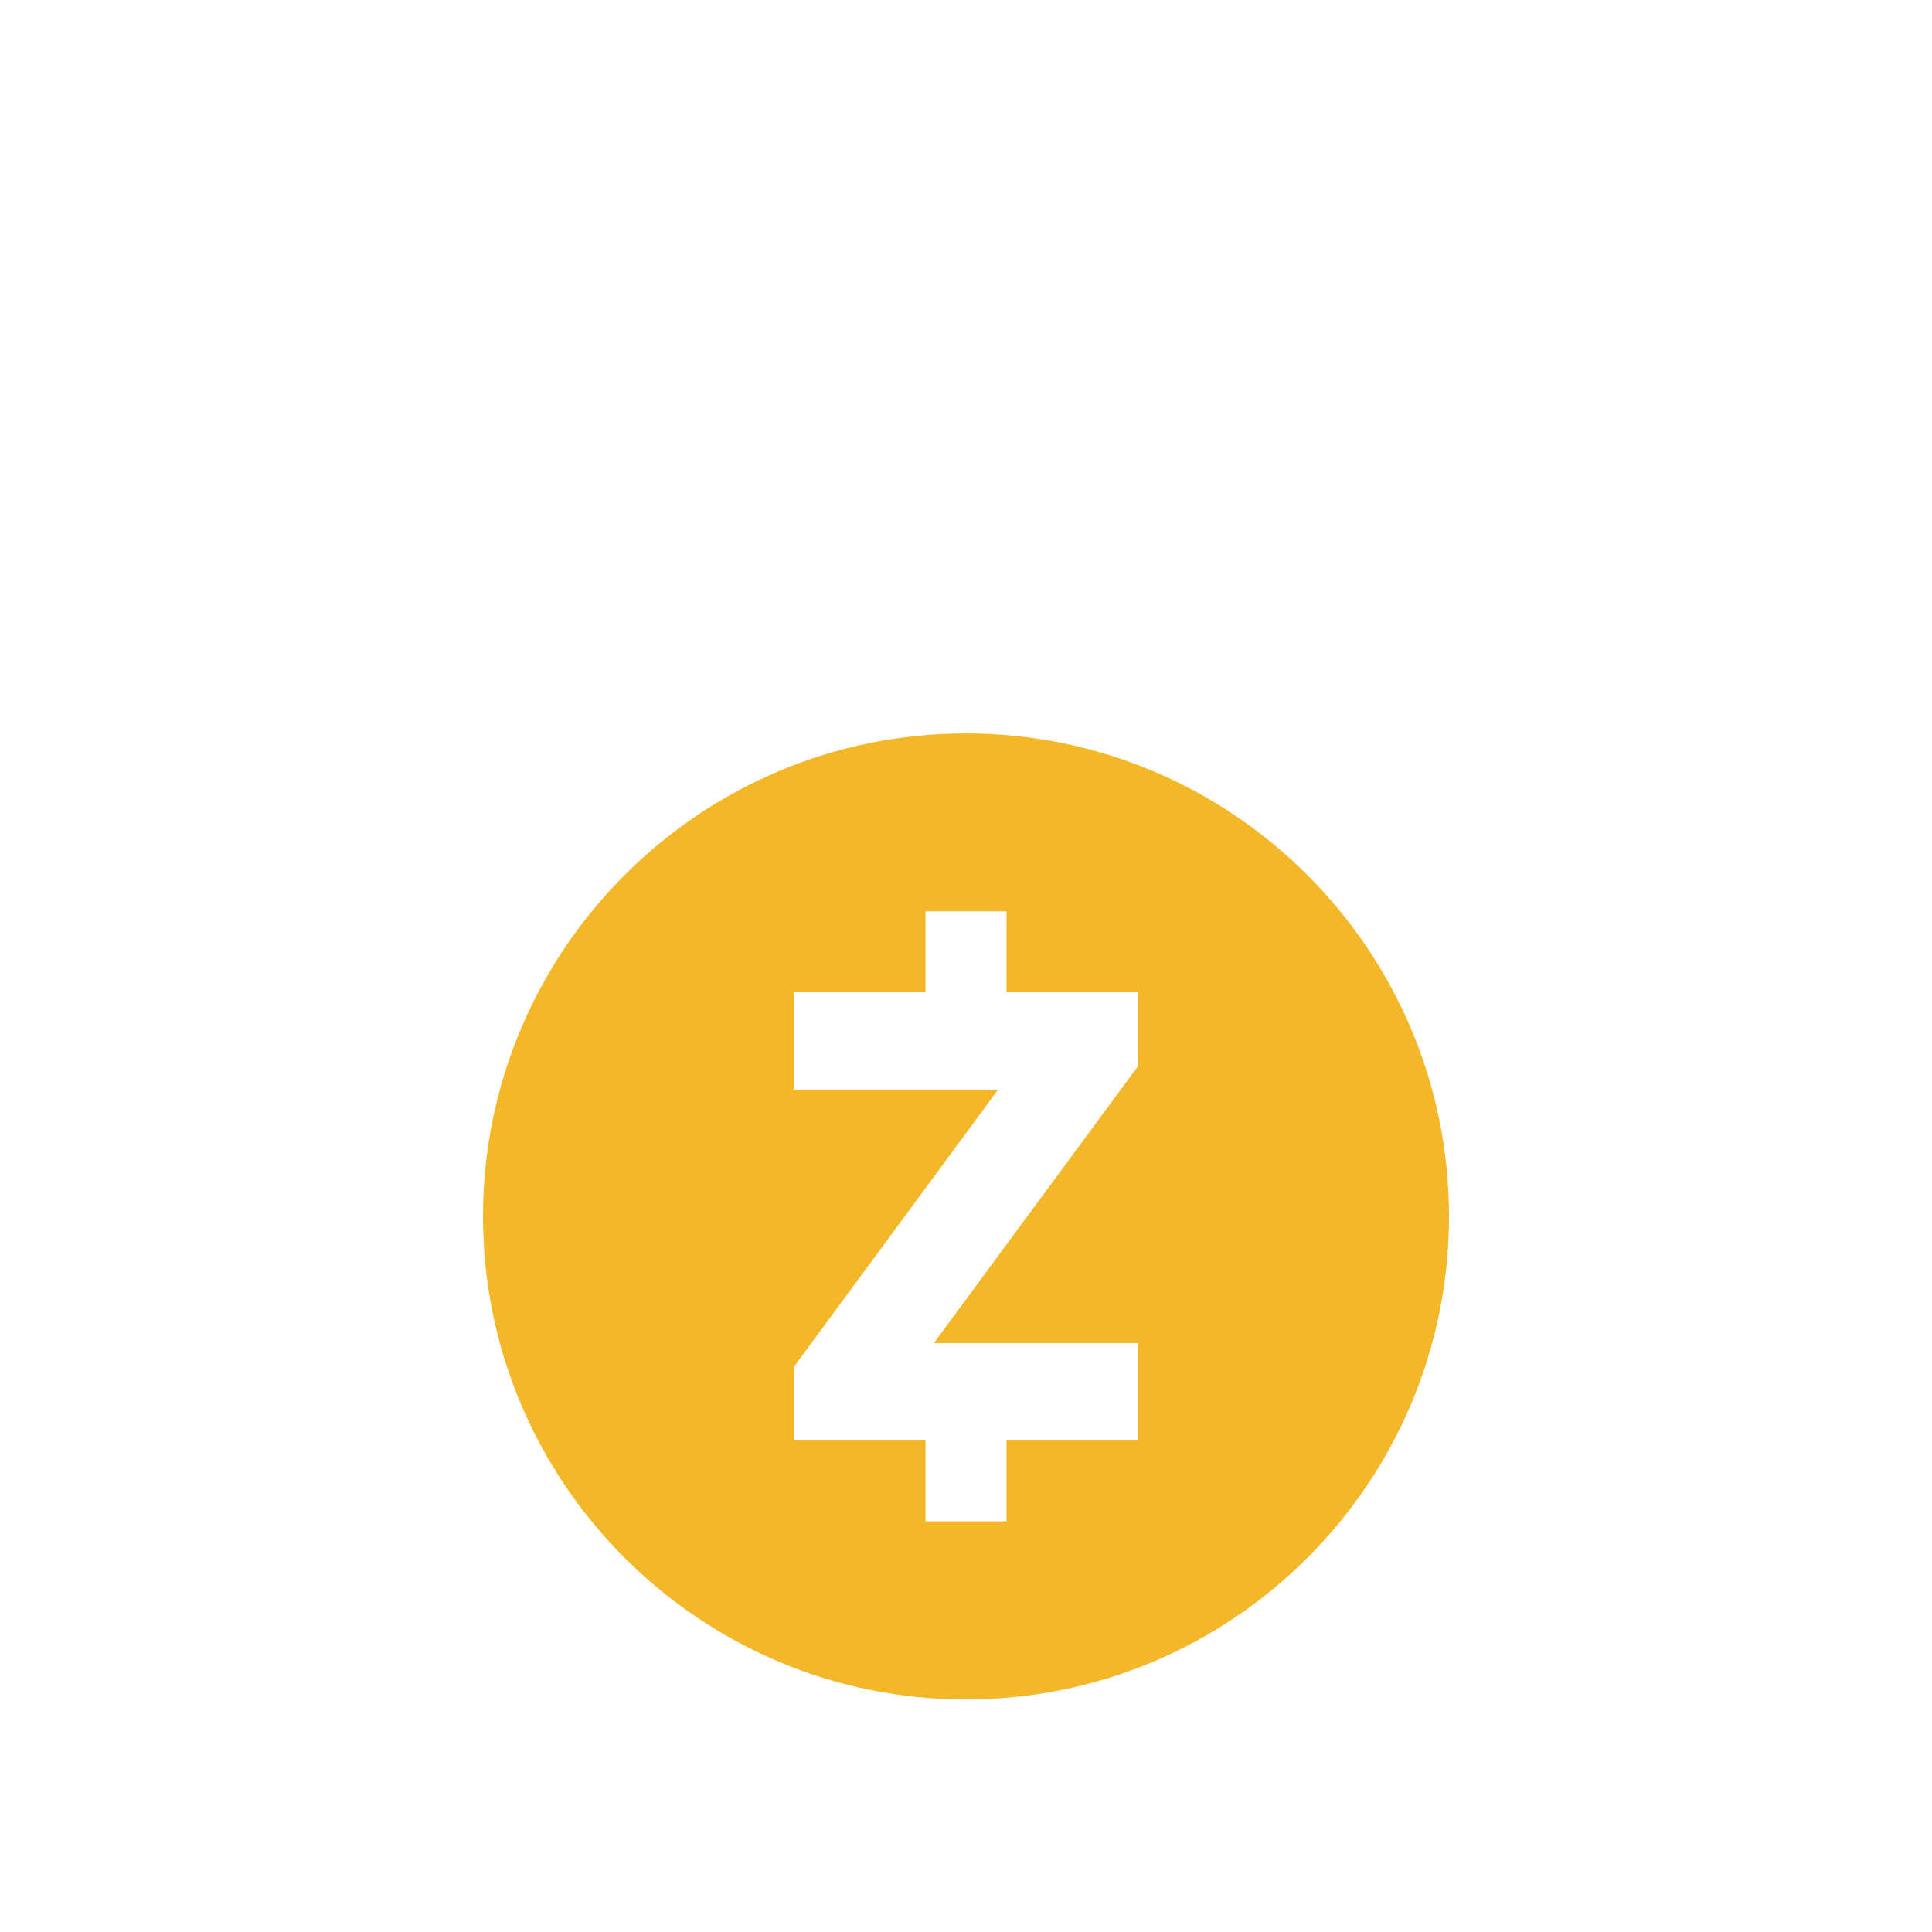
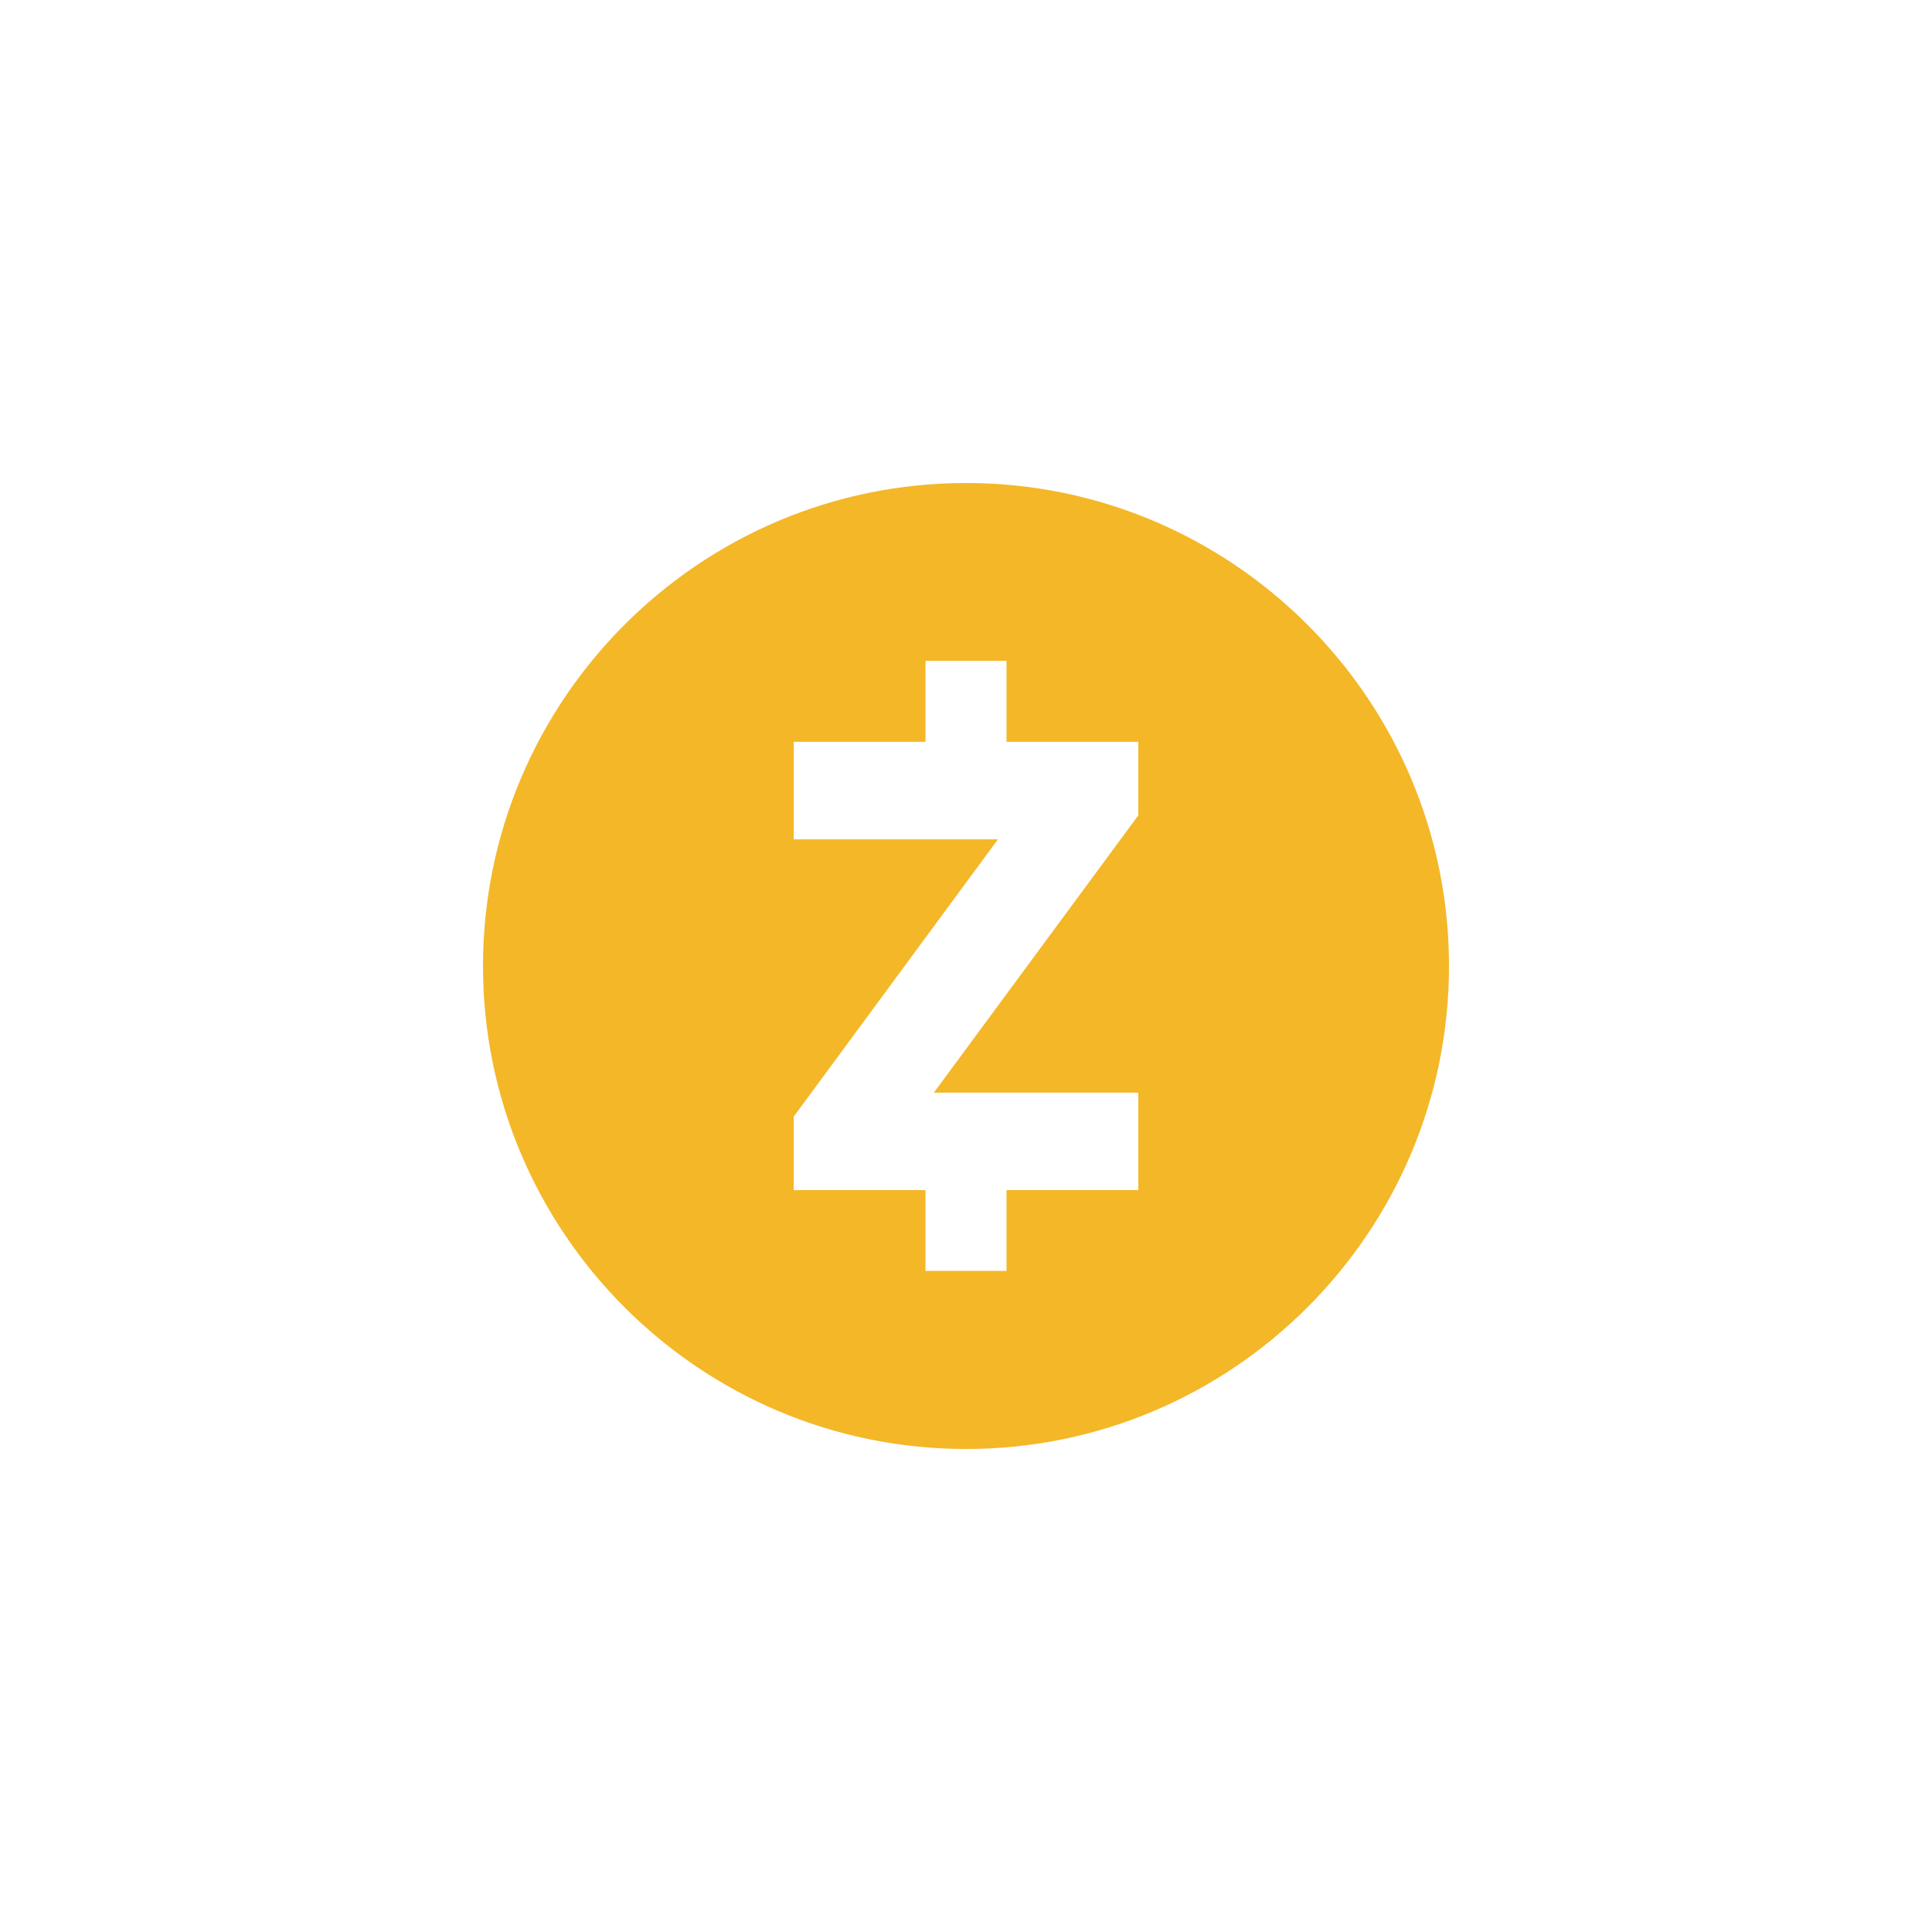
- <svg xmlns="http://www.w3.org/2000/svg" id="Layer_1" data-name="Layer 1" width="1080" height="1080" viewBox="0 0 1080 800">
+ <svg xmlns="http://www.w3.org/2000/svg" id="Layer_1" data-name="Layer 1" width="800" height="800" viewBox="0 0 1080 1080">
  <path d="m270,540c0-148.9,121.1-270,270-270s270,121.1,270,270-121.1,270-270,270-270-121.1-270-270Zm366.31-125.3v41.09l-114.28,155h114.28v54.5h-73.67v45.16h-45.28v-45.16h-73.67v-41.09l114.16-155h-114.16v-54.5h73.67v-45.28h45.28v45.28h73.67Z" style="fill: #f4b728; fill-rule: evenodd;" />
</svg>
